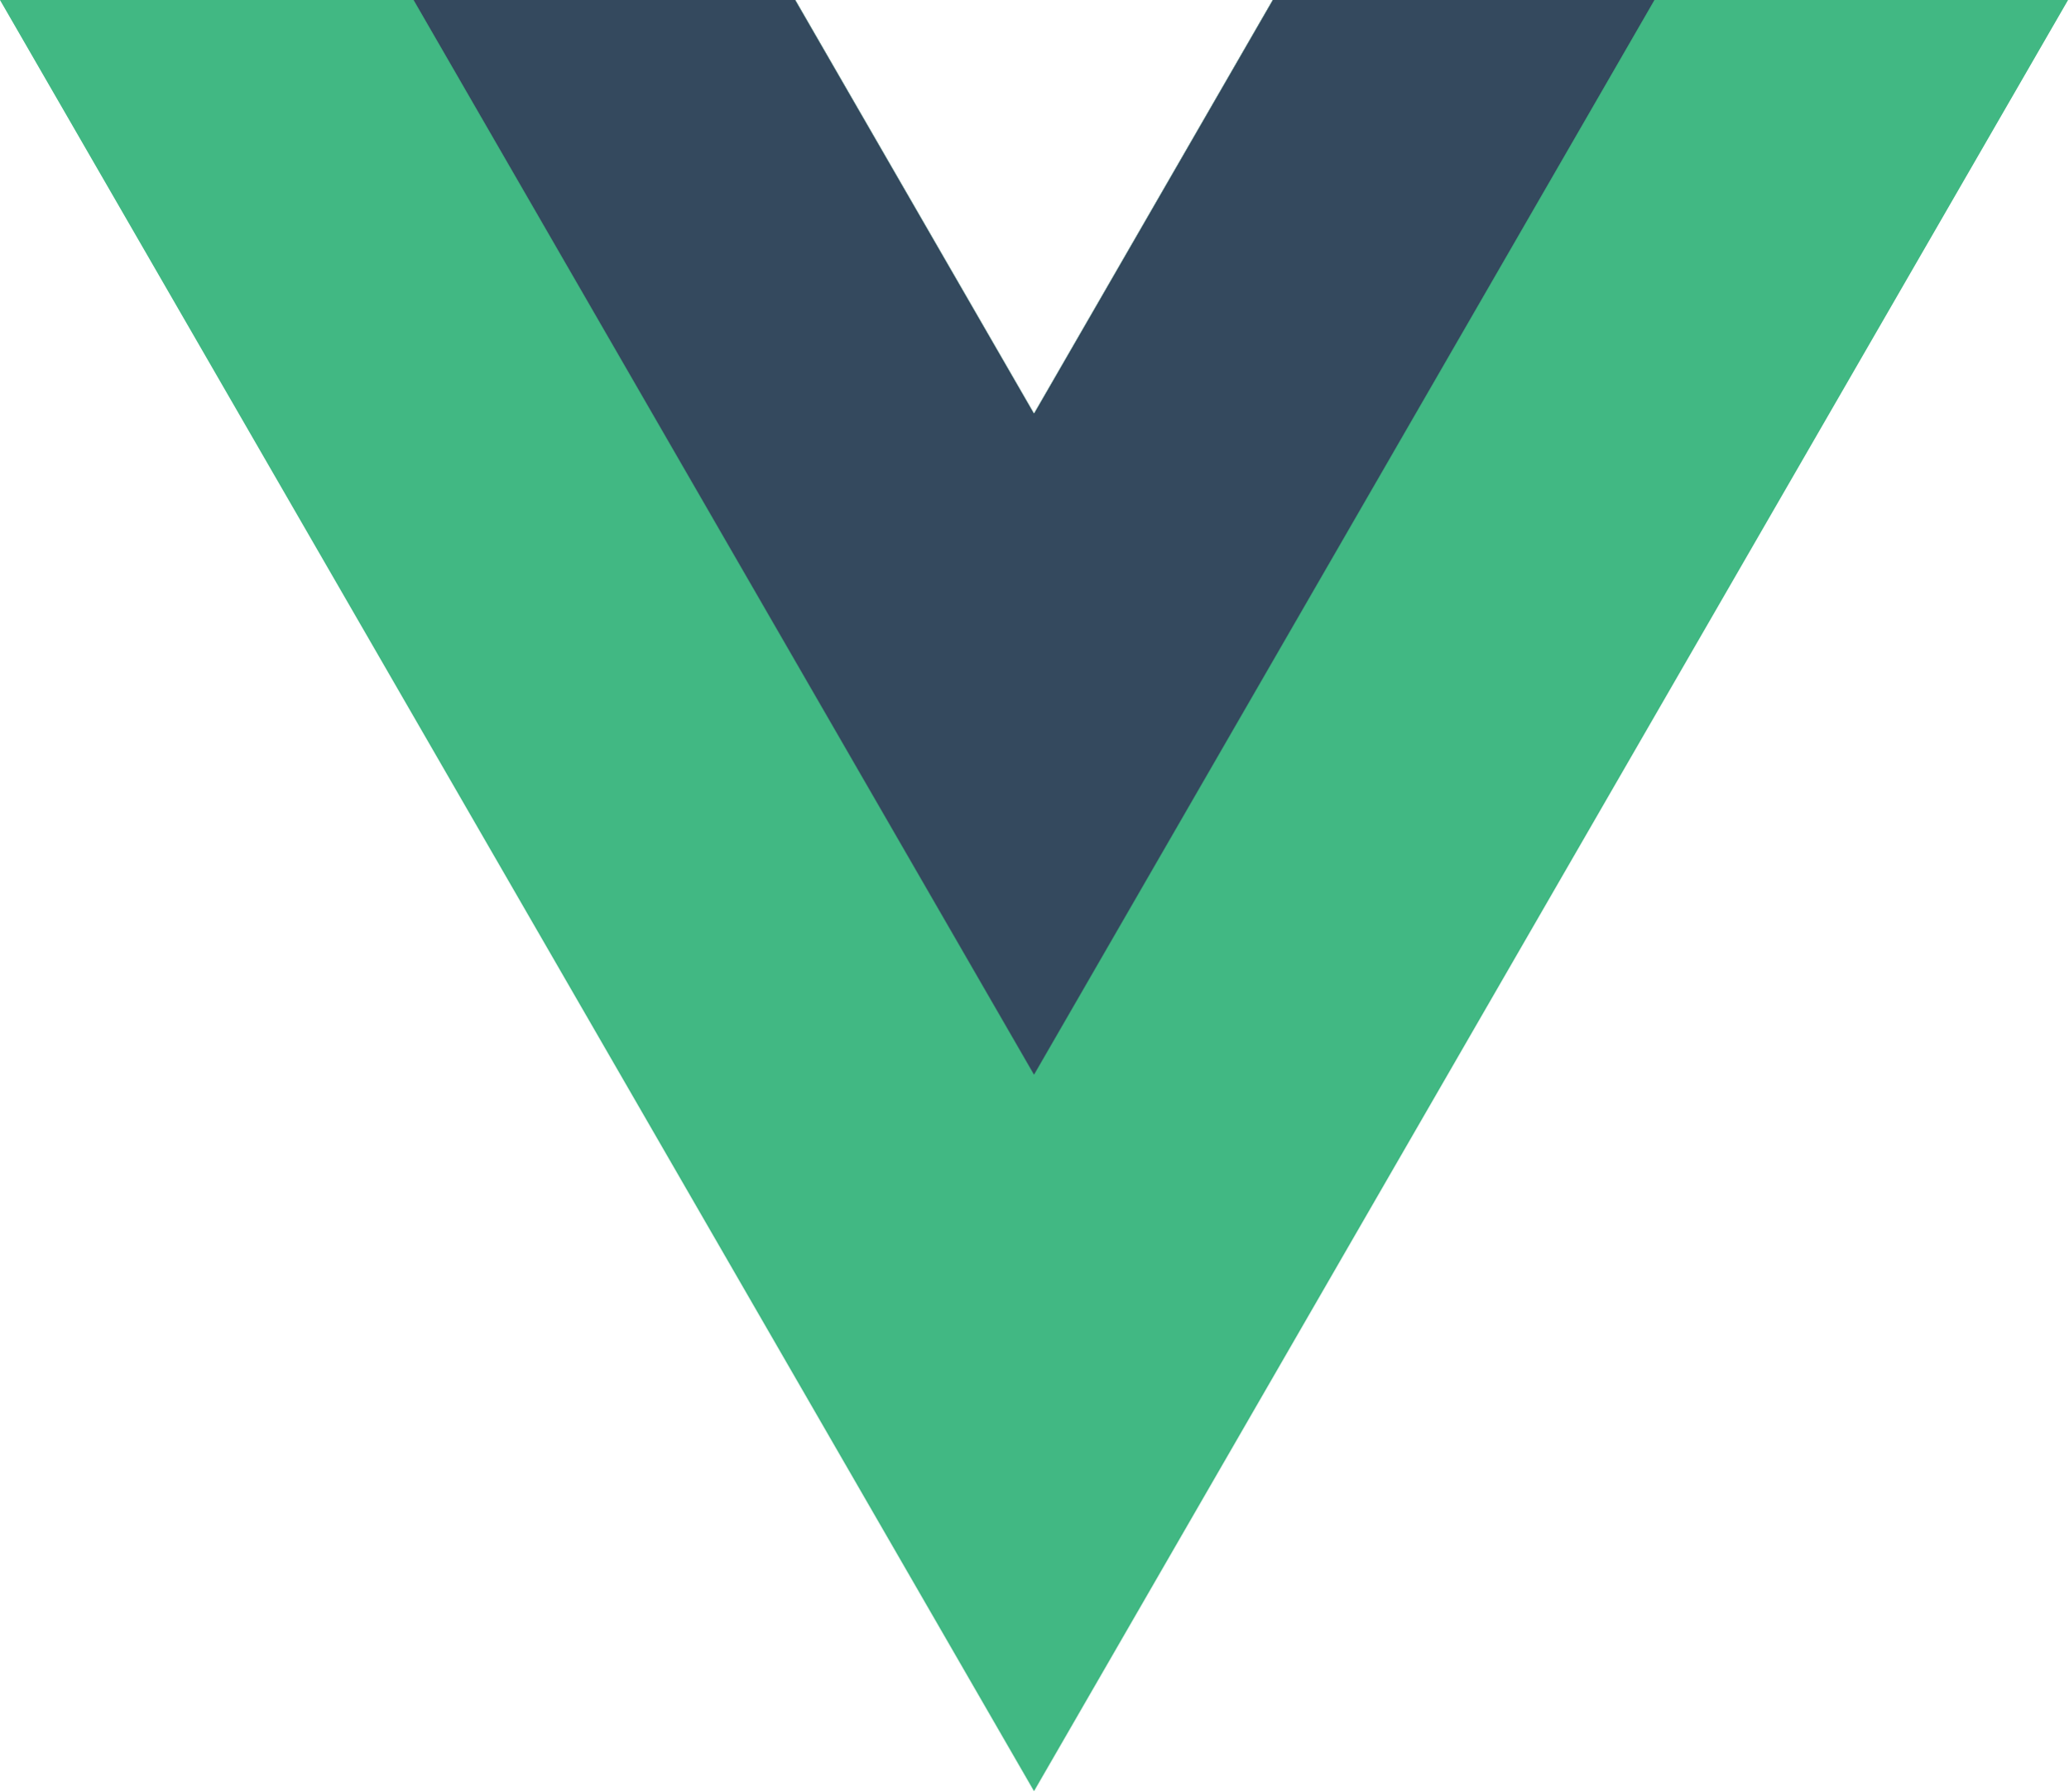
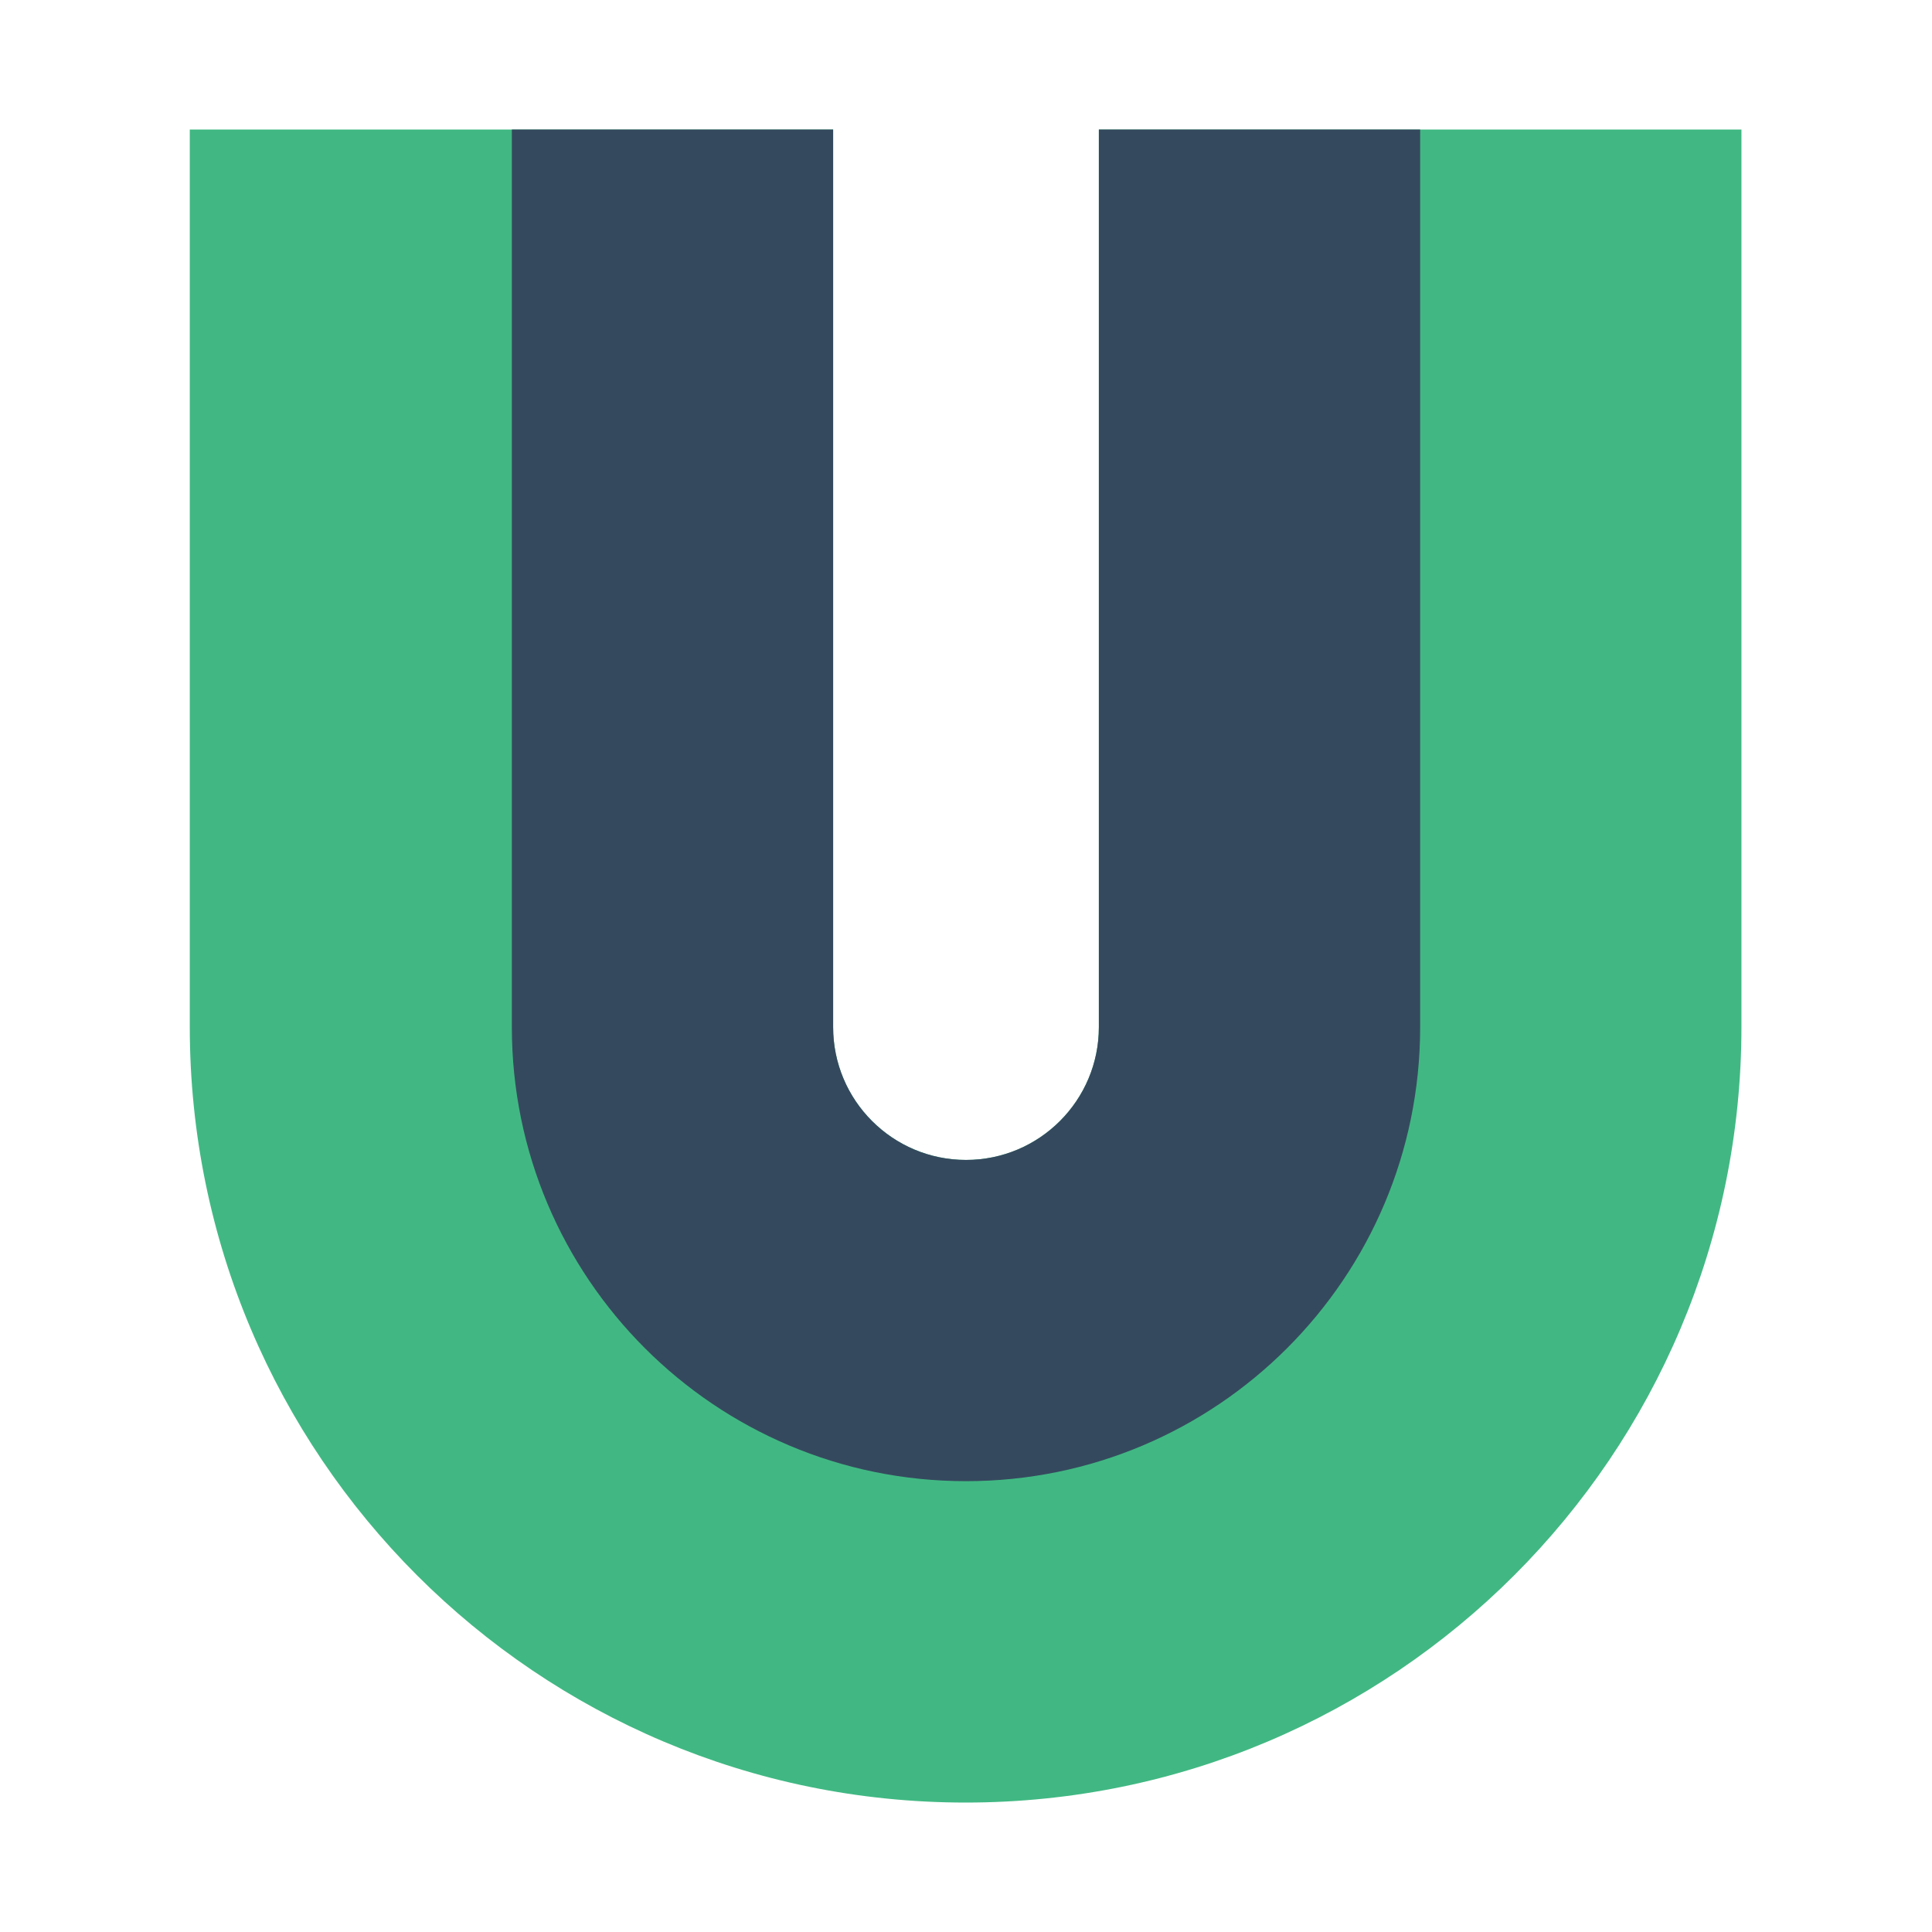
- <svg xmlns="http://www.w3.org/2000/svg" viewBox="0 0 261.76 226.69">
-   <path d="M161.096.001l-30.225 52.351L100.647.001H-.005l130.877 226.688L261.749.001z" fill="#41b883" />
-   <path d="M161.096.001l-30.225 52.351L100.647.001H52.346l78.526 136.01L209.398.001z" fill="#34495e" />
+ <svg xmlns="http://www.w3.org/2000/svg" id="_图层_1" data-name="图层 1" viewBox="0 0 1000 1000">
+   <defs>
+     <style>
+       .cls-1 {
+         fill: #41b883;
+       }
+ 
+       .cls-2 {
+         fill: #35495e;
+       }
+     </style>
+   </defs>
+   <path class="cls-1" d="M568.77,67.05v464.56c0,37.98-30.79,68.77-68.77,68.77h0c-37.98,0-68.77-30.79-68.77-68.77V67.05H98.23v464.38c0,221.78,179.79,401.57,401.57,401.57h0c221.78,0,401.57-179.79,401.57-401.57V67.05h-332.59Z" />
+   <path class="cls-2" d="M568.77,67.05v464.56c0,37.98-30.79,68.77-68.77,68.77h0c-37.98,0-68.77-30.79-68.77-68.77V67.05h-166.3v464.53c0,129.83,105.24,235.07,235.07,235.07h0c129.83,0,235.07-105.24,235.07-235.07V67.05h-166.3Z" />
</svg>
